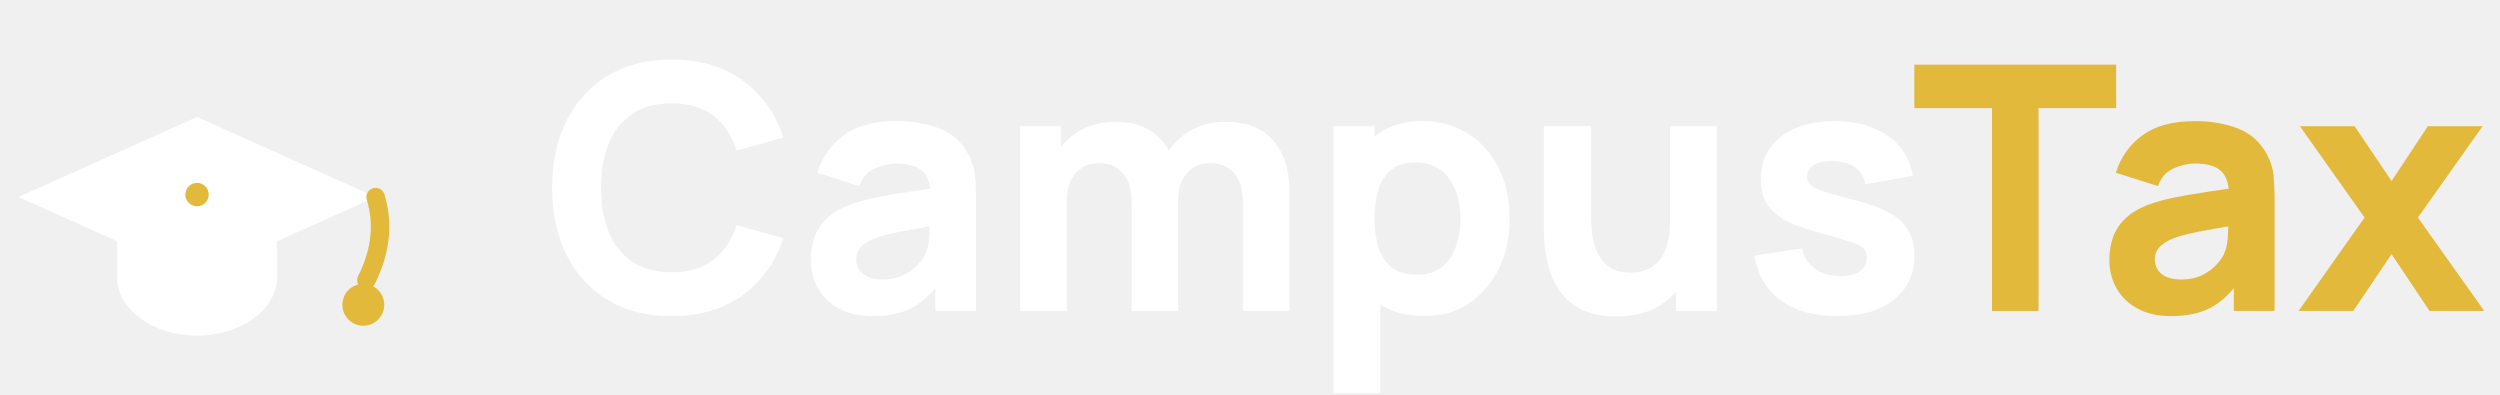
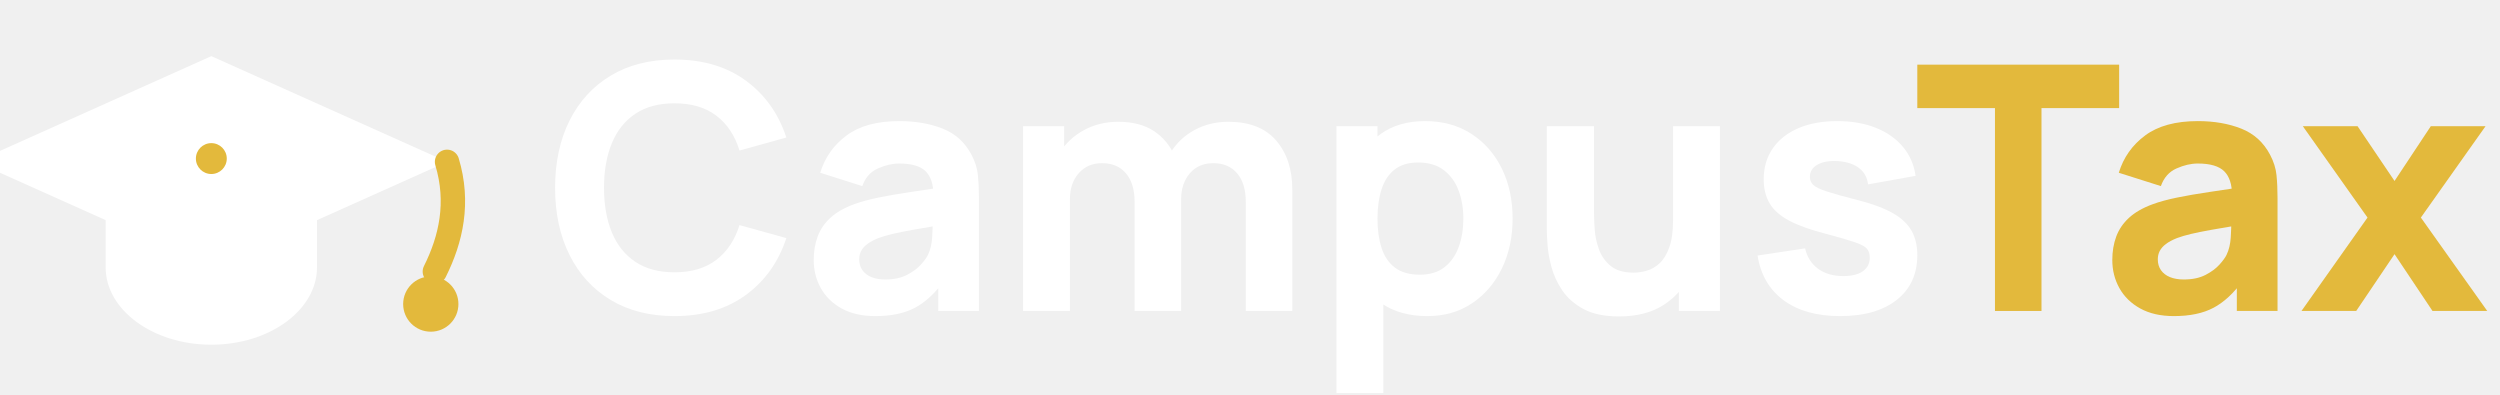
<svg xmlns="http://www.w3.org/2000/svg" viewBox="0 0 406 64" role="img" aria-label="CampusTax">
-   <g transform="translate(0,8) scale(1.0)">
+   <g transform="translate(-7.92,-5.40) scale(1.32)">
    <polygon points="32,11 61,24 32,37 3,24" fill="#FFFFFF" />
    <circle cx="32" cy="23.6" r="1.9" fill="#E3B93C" />
    <path d="M19 29.5 v7.5 c0 5.2 5.8 9.5 13 9.5 s13 -4.3 13 -9.5 v-7.5 l-13 5.8 Z" fill="#FFFFFF" />
    <path d="M61 24 C62.5 29 61.5 33.5 59.5 37.5" stroke="#E3B93C" stroke-width="3" stroke-linecap="round" fill="none" />
    <circle cx="59" cy="41.5" r="3.4" fill="#E3B93C" />
  </g>
-   <g transform="translate(88,50.50) scale(0.027778,-0.027778)">
+   <g transform="translate(88.48,50.50) scale(0.027778,-0.027778)">
    <path transform="translate(0,0)" d="M758 -30Q542 -30 385.5 64.0Q229 158 144.5 327.0Q60 496 60 720Q60 944 144.5 1113.0Q229 1282 385.5 1376.0Q542 1470 758 1470Q1006 1470 1174.5 1347.0Q1343 1224 1412 1014L1138 938Q1098 1069 1003.0 1141.5Q908 1214 758 1214Q621 1214 529.5 1153.0Q438 1092 392.0 981.0Q346 870 346 720Q346 570 392.0 459.0Q438 348 529.5 287.0Q621 226 758 226Q908 226 1003.0 299.0Q1098 372 1138 502L1412 426Q1343 216 1174.5 93.0Q1006 -30 758 -30Z" fill="#FFFFFF" />
    <path transform="translate(1492,0)" d="M440 -30Q324 -30 243.5 14.5Q163 59 121.5 133.5Q80 208 80 298Q80 373 103.0 435.0Q126 497 177.5 544.5Q229 592 316 624Q376 646 459.0 663.0Q542 680 647.0 695.5Q752 711 878 730L780 676Q780 772 734.0 817.0Q688 862 580 862Q520 862 455.0 833.0Q390 804 364 730L118 808Q159 942 272.0 1026.0Q385 1110 580 1110Q723 1110 834.0 1066.0Q945 1022 1002 914Q1034 854 1040.0 794.0Q1046 734 1046 660V0H808V222L842 176Q763 67 671.5 18.5Q580 -30 440 -30ZM498 184Q573 184 624.5 210.5Q676 237 706.5 271.0Q737 305 748 328Q769 372 772.5 430.5Q776 489 776 528L856 508Q735 488 660.0 474.5Q585 461 539.0 450.0Q493 439 458 426Q418 410 393.5 391.5Q369 373 357.5 351.0Q346 329 346 302Q346 265 364.5 238.5Q383 212 417.0 198.0Q451 184 498 184Z" fill="#FFFFFF" />
    <path transform="translate(2658,0)" d="M1440 0V638Q1440 745 1389.5 804.5Q1339 864 1250 864Q1193 864 1151.0 837.5Q1109 811 1085.5 763.5Q1062 716 1062 654L948 730Q948 841 1000.5 926.0Q1053 1011 1141.5 1058.5Q1230 1106 1338 1106Q1523 1106 1617.5 996.5Q1712 887 1712 710V0ZM138 0V1080H378V722H412V0ZM790 0V638Q790 745 739.5 804.5Q689 864 600 864Q515 864 463.5 805.5Q412 747 412 654L298 734Q298 840 351.0 924.0Q404 1008 493.5 1057.0Q583 1106 694 1106Q821 1106 902.5 1052.0Q984 998 1023.0 908.0Q1062 818 1062 710V0Z" fill="#FFFFFF" />
    <path transform="translate(4490,0)" d="M670 -30Q509 -30 401.0 45.0Q293 120 238.5 249.0Q184 378 184 540Q184 702 238.0 831.0Q292 960 397.0 1035.0Q502 1110 656 1110Q811 1110 926.0 1036.0Q1041 962 1104.5 833.5Q1168 705 1168 540Q1168 378 1105.5 249.0Q1043 120 931.0 45.0Q819 -30 670 -30ZM138 -480V1080H378V340H412V-480ZM626 212Q714 212 770.0 256.0Q826 300 853.0 374.5Q880 449 880 540Q880 630 852.0 704.5Q824 779 765.5 823.5Q707 868 616 868Q531 868 478.5 827.0Q426 786 402.0 712.0Q378 638 378 540Q378 442 402.0 368.0Q426 294 480.5 253.0Q535 212 626 212Z" fill="#FFFFFF" />
    <path transform="translate(5738,0)" d="M542 -32Q415 -32 335.0 11.0Q255 54 210.5 120.0Q166 186 147.0 257.5Q128 329 124.0 388.0Q120 447 120 474V1080H396V570Q396 533 400.0 475.5Q404 418 425.0 360.0Q446 302 493.5 263.0Q541 224 628 224Q663 224 703.0 235.0Q743 246 778.0 277.5Q813 309 835.5 370.5Q858 432 858 532L1014 458Q1014 330 962.0 218.0Q910 106 805.5 37.0Q701 -32 542 -32ZM892 0V358H858V1080H1132V0Z" fill="#FFFFFF" />
    <path transform="translate(7010,0)" d="M562 -30Q358 -30 232.5 62.5Q107 155 80 324L358 366Q375 290 433.5 247.0Q492 204 582 204Q656 204 696.0 232.5Q736 261 736 312Q736 344 720.0 363.5Q704 383 648.5 402.0Q593 421 476 452Q344 486 265.0 528.0Q186 570 151.0 628.5Q116 687 116 770Q116 874 169.0 950.5Q222 1027 318.5 1068.5Q415 1110 546 1110Q673 1110 771.0 1071.0Q869 1032 929.5 960.0Q990 888 1004 790L726 740Q719 800 674.0 835.0Q629 870 552 876Q477 881 431.5 856.0Q386 831 386 784Q386 756 405.5 737.0Q425 718 486.5 698.0Q548 678 674 646Q797 614 871.5 571.5Q946 529 980.0 469.5Q1014 410 1014 326Q1014 160 894.0 65.0Q774 -30 562 -30Z" fill="#FFFFFF" />
    <path transform="translate(8004,0)" d="M474 0V1186H20V1440H1200V1186H746V0Z" fill="#E3B93C" />
    <path transform="translate(9084,0)" d="M440 -30Q324 -30 243.5 14.5Q163 59 121.5 133.5Q80 208 80 298Q80 373 103.0 435.0Q126 497 177.5 544.5Q229 592 316 624Q376 646 459.0 663.0Q542 680 647.0 695.5Q752 711 878 730L780 676Q780 772 734.0 817.0Q688 862 580 862Q520 862 455.0 833.0Q390 804 364 730L118 808Q159 942 272.0 1026.0Q385 1110 580 1110Q723 1110 834.0 1066.0Q945 1022 1002 914Q1034 854 1040.0 794.0Q1046 734 1046 660V0H808V222L842 176Q763 67 671.5 18.5Q580 -30 440 -30ZM498 184Q573 184 624.5 210.5Q676 237 706.5 271.0Q737 305 748 328Q769 372 772.5 430.5Q776 489 776 528L856 508Q735 488 660.0 474.5Q585 461 539.0 450.0Q493 439 458 426Q418 410 393.5 391.5Q369 373 357.5 351.0Q346 329 346 302Q346 265 364.5 238.5Q383 212 417.0 198.0Q451 184 498 184Z" fill="#E3B93C" />
    <path transform="translate(10250,0)" d="M20 0 406 546 28 1080H348L564 760L776 1080H1096L718 546L1106 0H786L564 332L340 0Z" fill="#E3B93C" />
  </g>
</svg>
